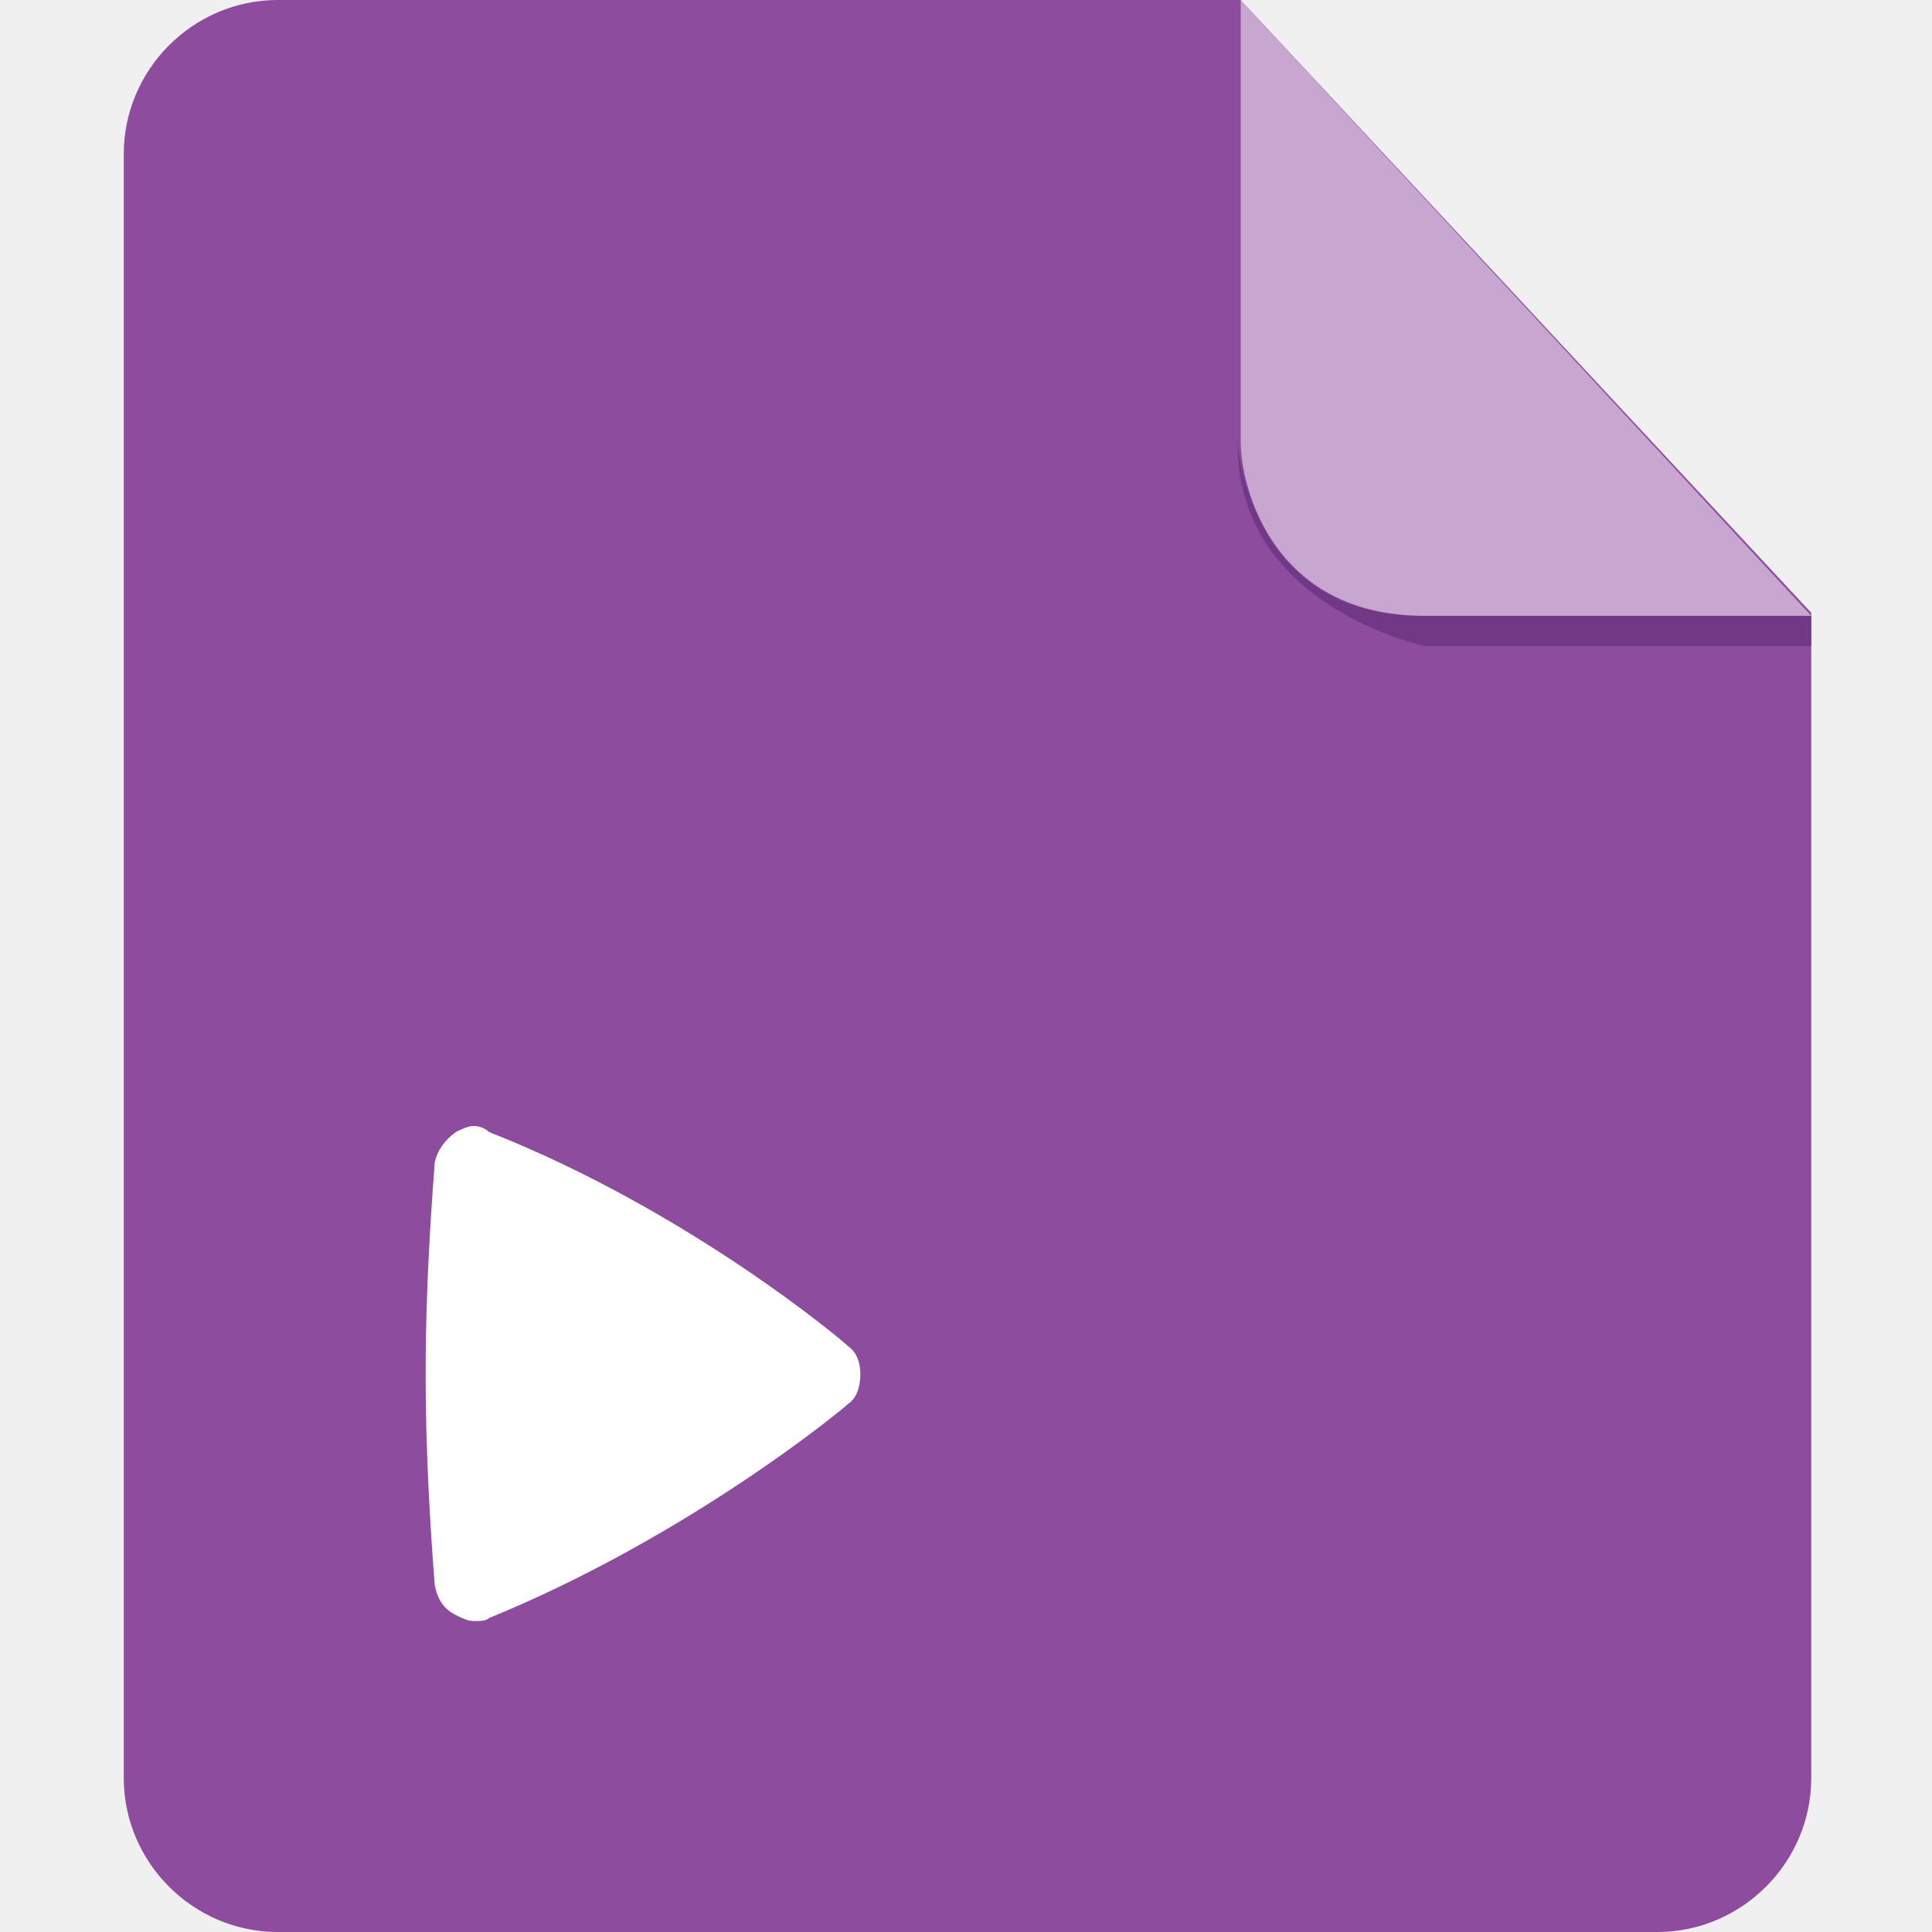
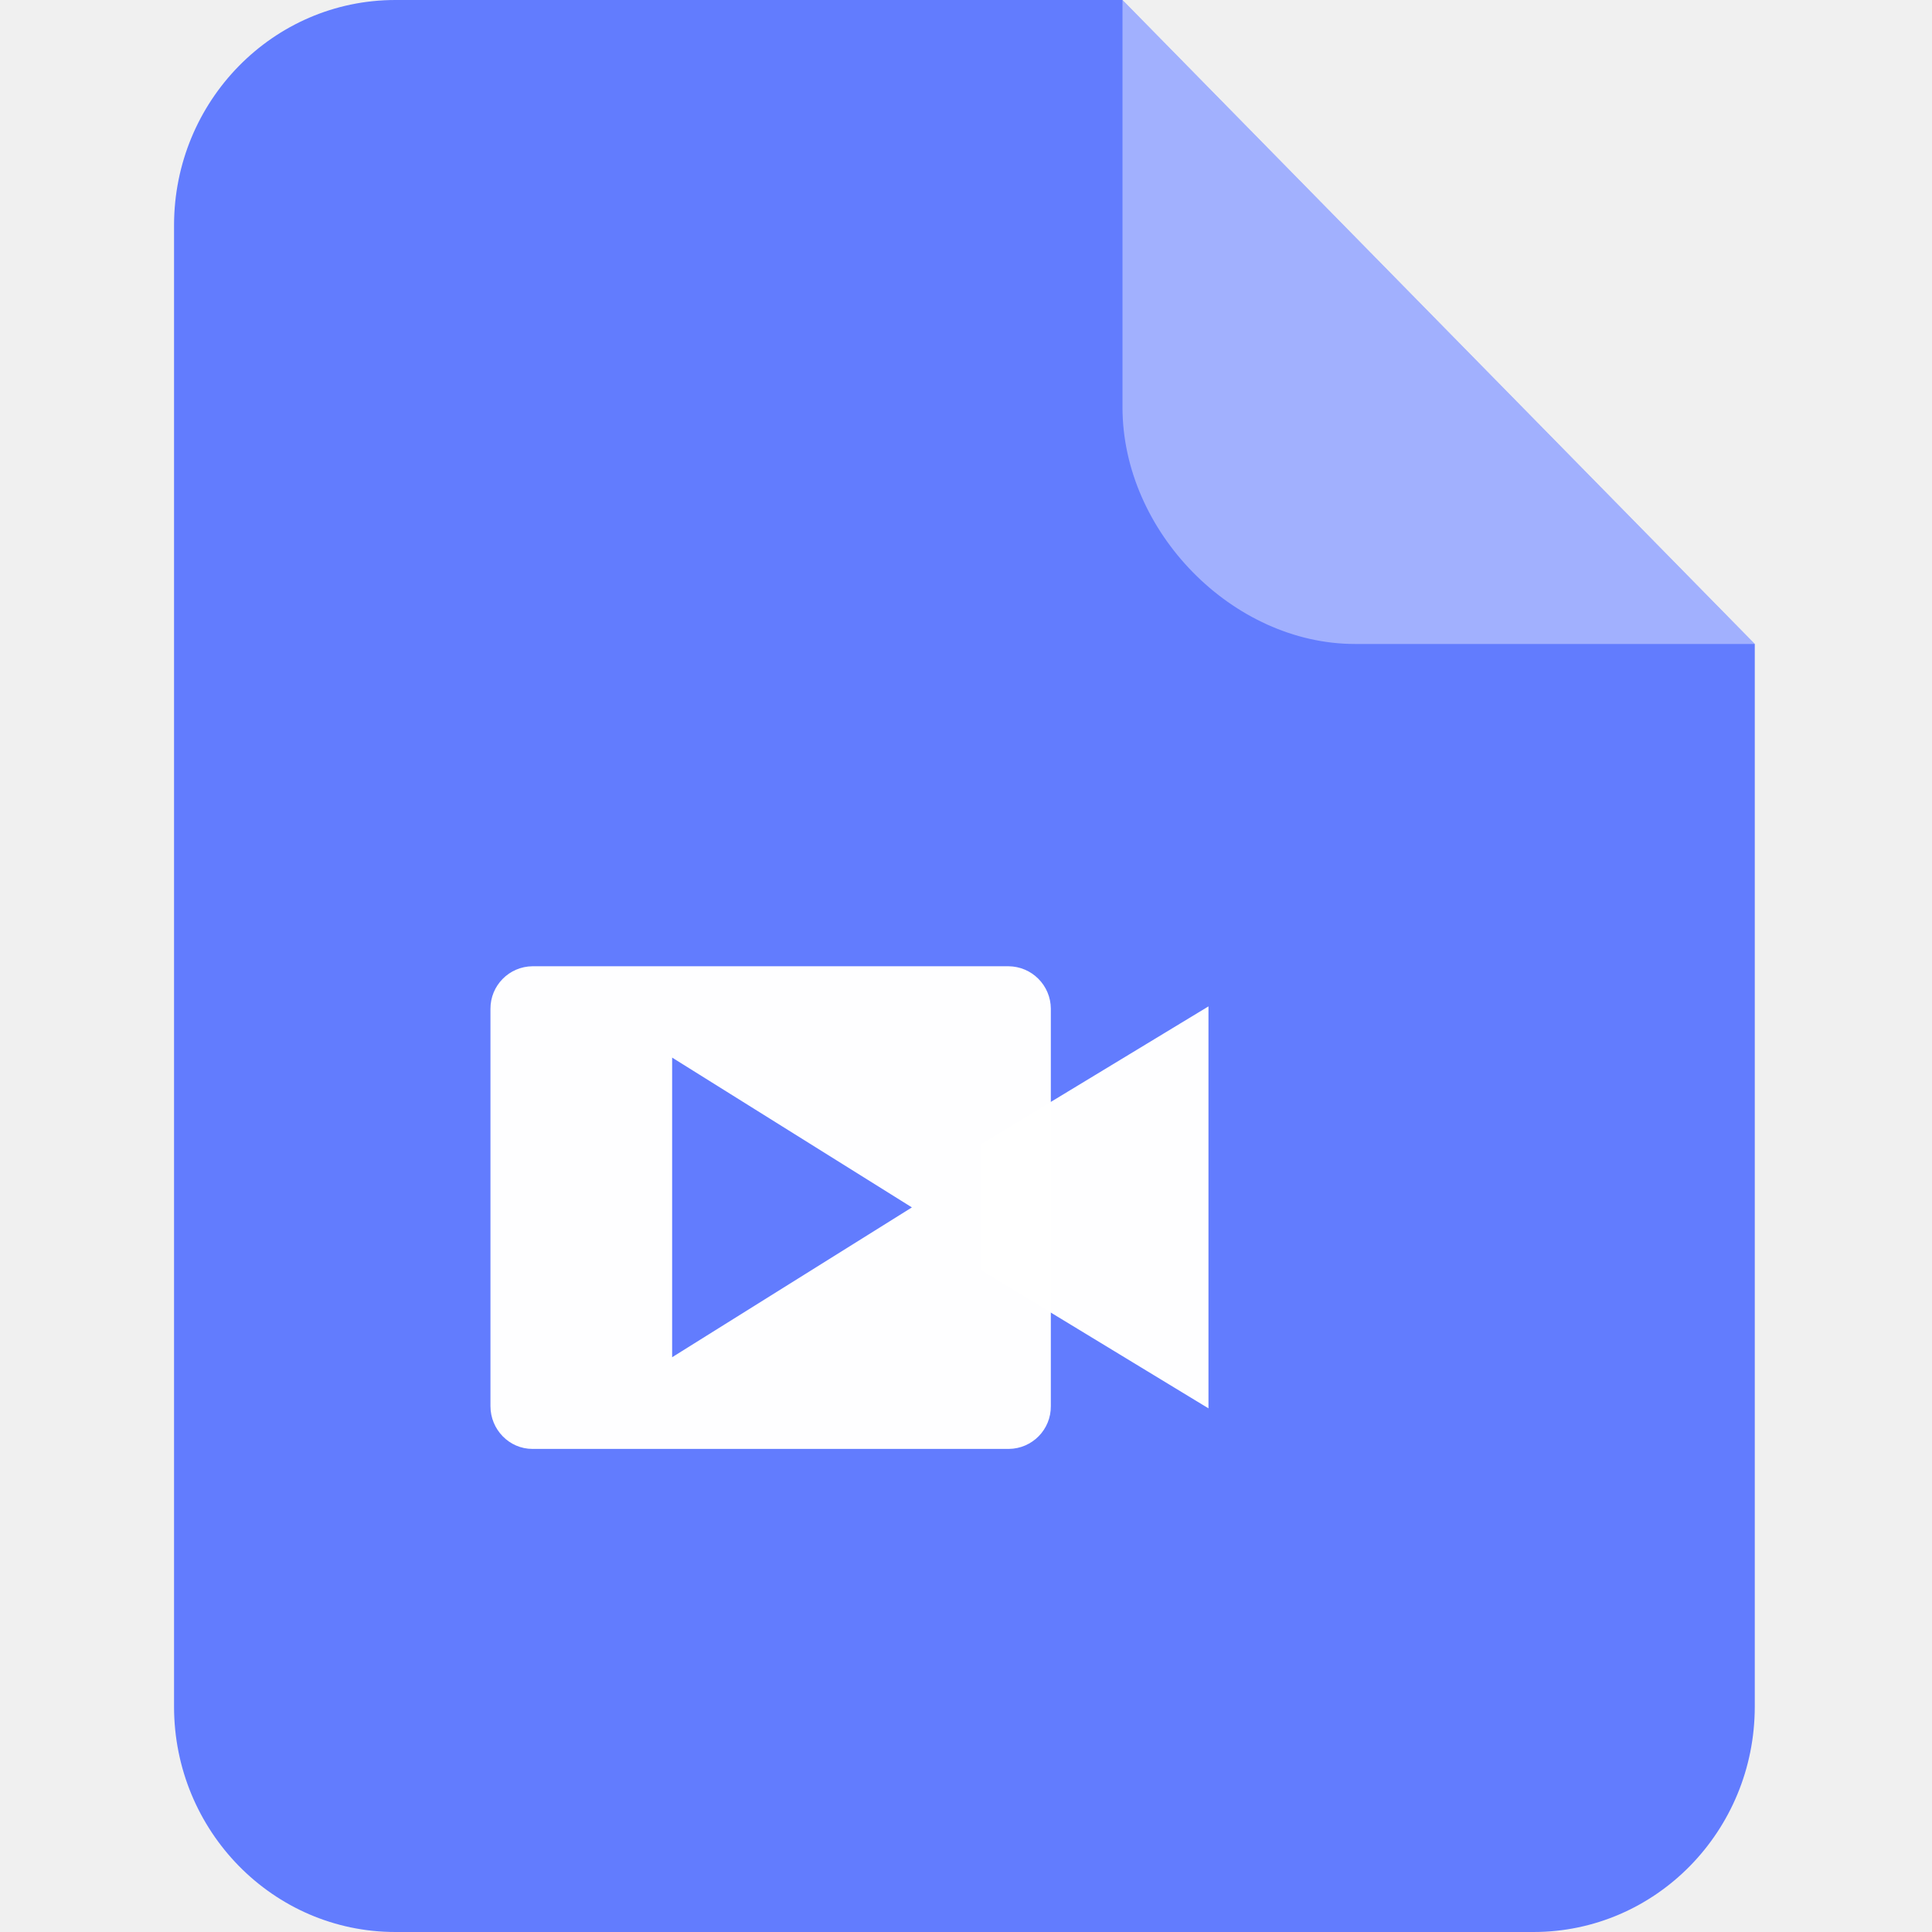
- <svg xmlns="http://www.w3.org/2000/svg" class="icon" viewBox="0 0 1024 1024" version="1.1">
-   <path d="M147.2 0C102.4 0 65.6 36.8 65.6 81.6v860.8c0 44.8 36.8 81.6 81.6 81.6h731.2c44.8 0 81.6-36.8 81.6-81.6V324.8L657.6 0H147.2z" fill="#8E4C9E" />
-   <path d="M960 326.4v16H755.2s-100.8-20.8-99.2-108.8c0 0 4.8 92.8 97.6 92.8H960z" fill="#713985" />
-   <path d="M657.6 0v233.6c0 25.6 17.6 92.8 97.6 92.8H960L657.6 0z" fill="#FFFFFF" opacity=".5" />
-   <path d="M456 728c0 6.4-1.6 12.8-6.4 16-3.2 3.2-84.8 70.4-190.4 113.6-1.6 1.6-4.8 1.6-8 1.6s-6.4-1.6-9.6-3.2c-6.4-3.2-9.6-8-11.2-16 0-1.6-4.8-54.4-4.8-112s4.8-108.8 4.8-112c1.6-6.4 4.8-11.2 11.2-16 3.2-1.6 6.4-3.2 9.6-3.2 3.2 0 6.4 1.6 8 3.2 105.6 41.6 187.2 110.4 190.4 113.6 4.8 3.2 6.4 9.6 6.4 14.4z" fill="#FFFFFF" />
+ <svg xmlns="http://www.w3.org/2000/svg" t="1713315885576" class="icon" viewBox="0 0 1024 1024" version="1.1" p-id="2525">
+   <path d="M594.944 0l335.124 341.32v563.2c0 65.997-52.5 119.48-117.294 119.48H209.546c-64.794 0-117.299-53.53-117.299-119.48V119.48C92.252 53.484 144.758 0 209.551 0H594.944z" fill="#627CFE" p-id="2526" />
+   <path d="M930.068 341.32h-211.917c-64.748 0-123.208-59.489-123.208-125.491V0l335.124 341.32z" fill="#FFFFFF" fill-opacity=".4" p-id="2527" />
+   <path d="M519.68 606.628v66.422l120.832 73.4v-213.043z" fill="#FFFFFF" opacity=".99" p-id="2528" />
+   <path d="M534.528 512.138H282.25a22.482 22.482 0 0 0-22.298 22.62v210.529c0 12.38 9.917 22.666 22.252 22.666h252.508a22.482 22.482 0 0 0 22.252-22.666v-210.714a22.62 22.62 0 0 0-22.436-22.436zM356.25 719.36v-158.812L483.328 639.949 356.25 719.36z" fill="#FFFFFF" opacity=".99" p-id="2529" />
</svg>
